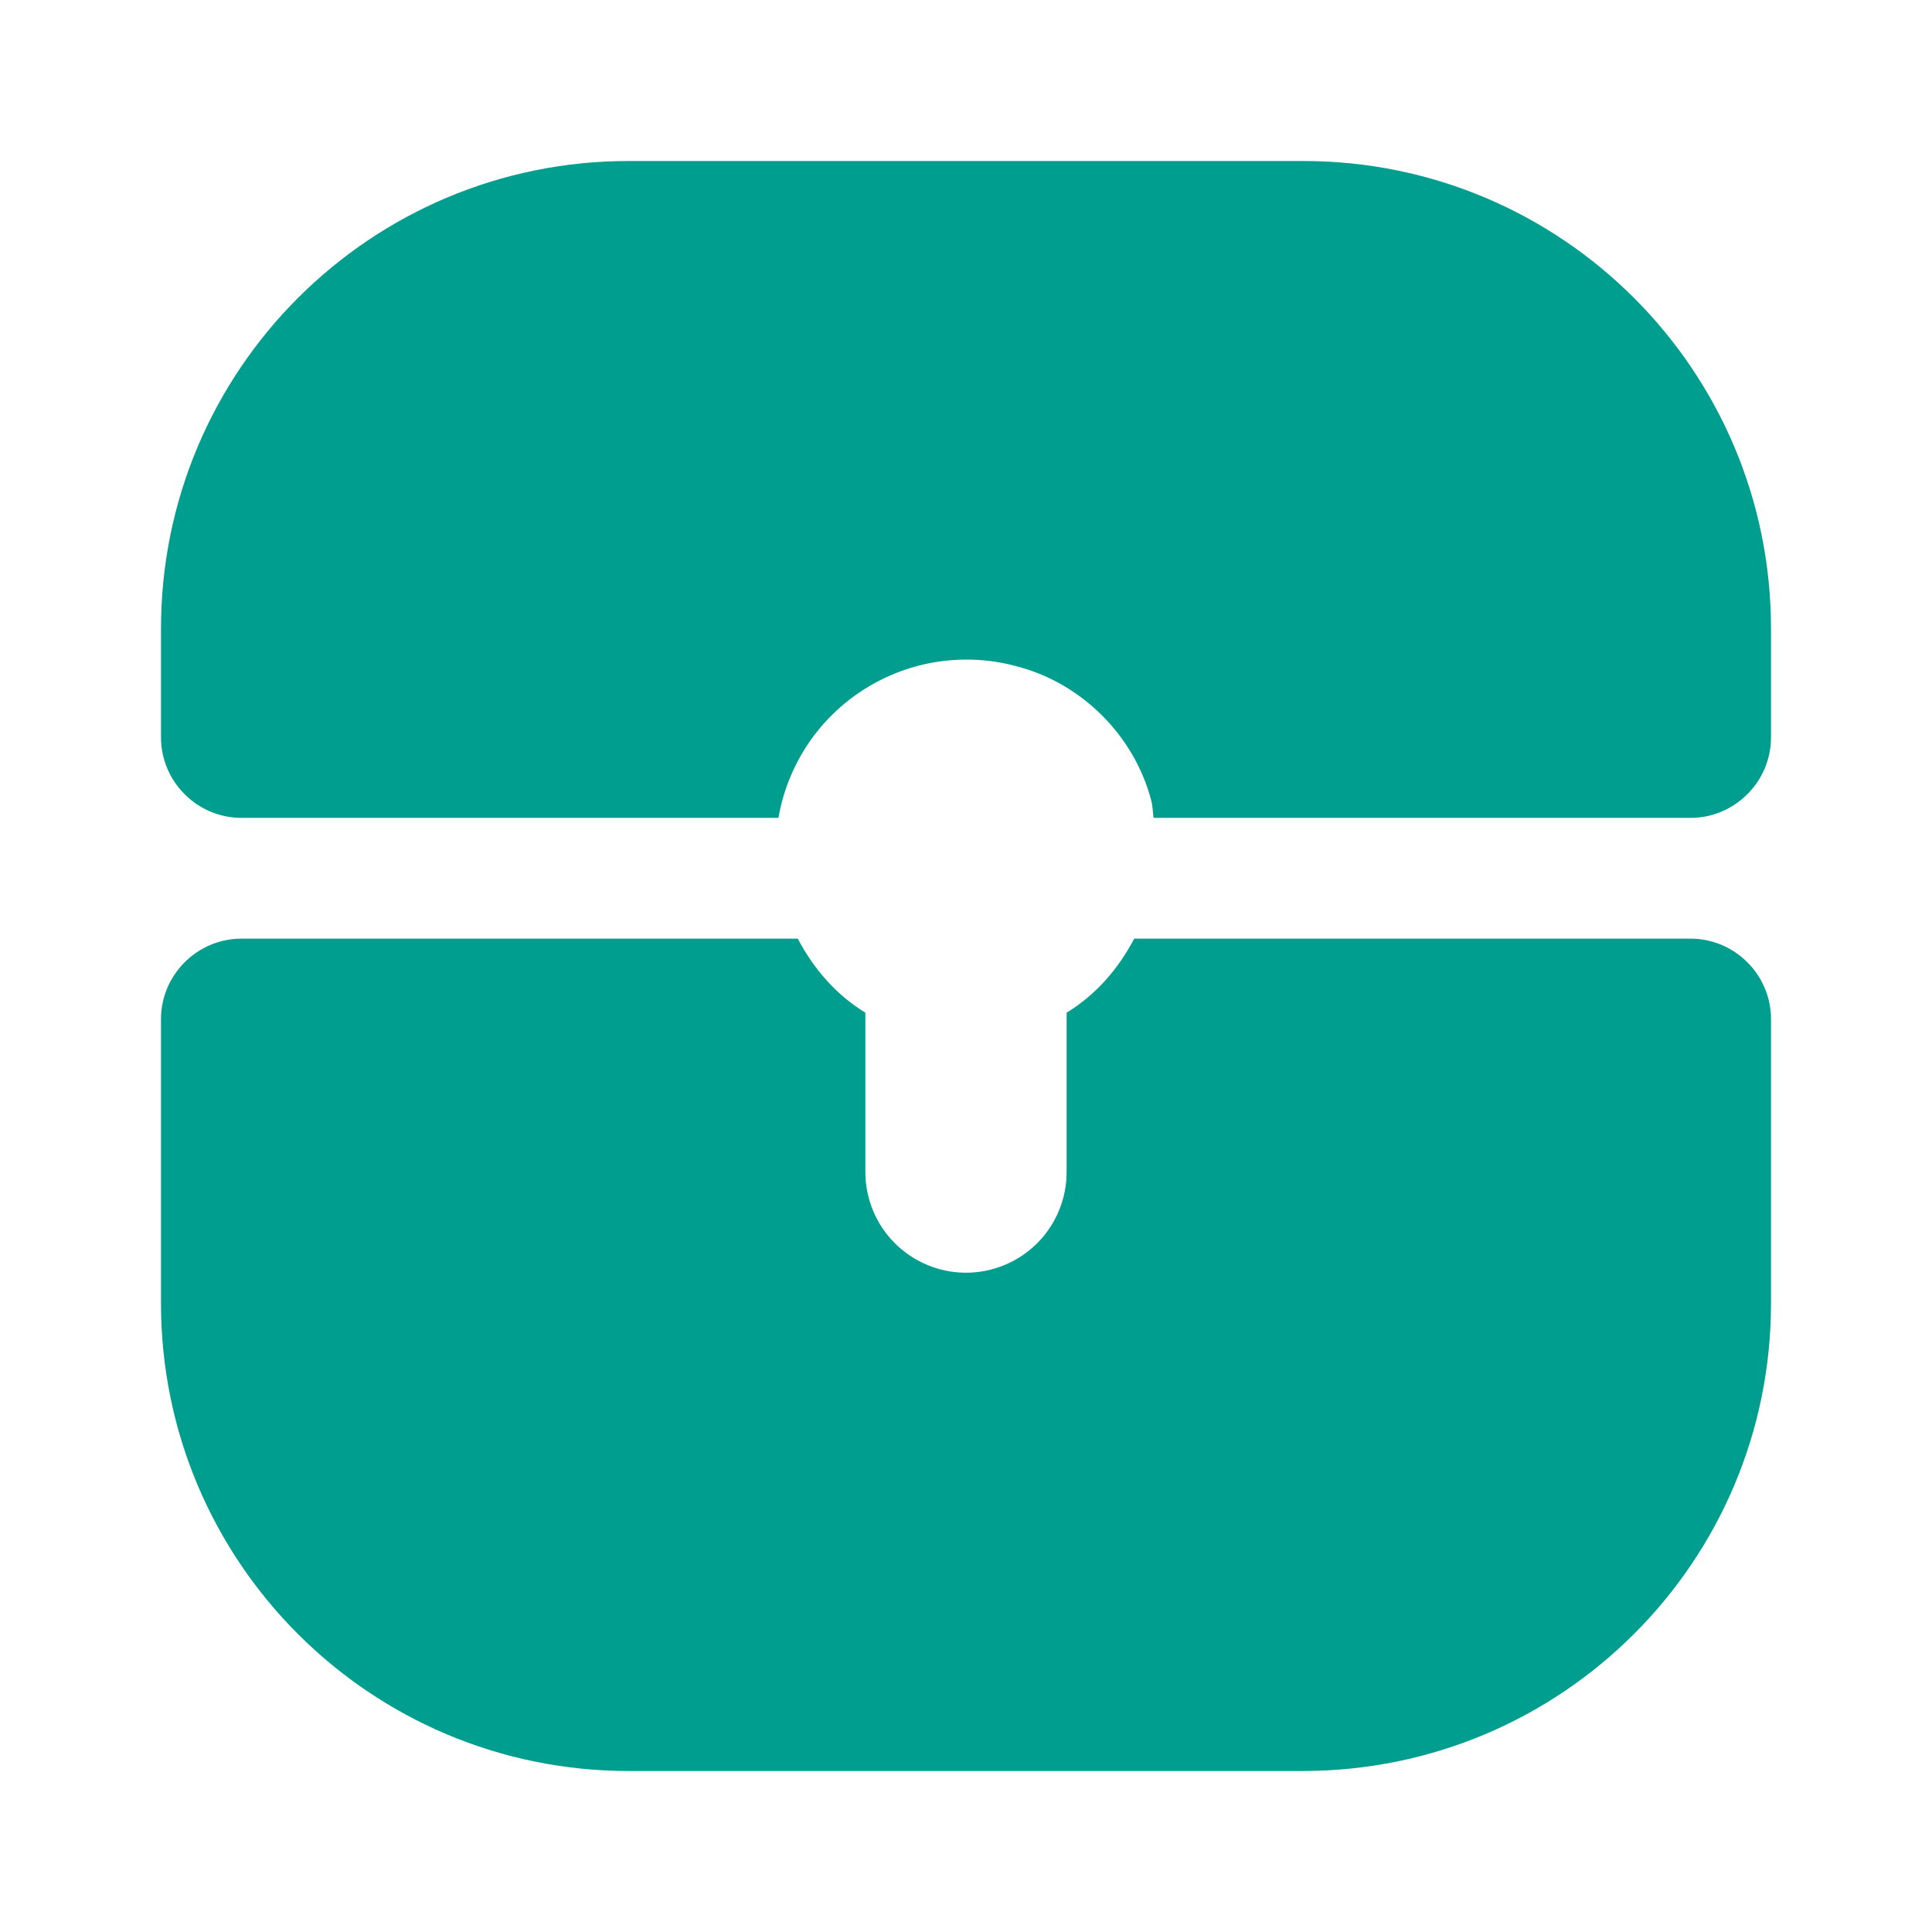
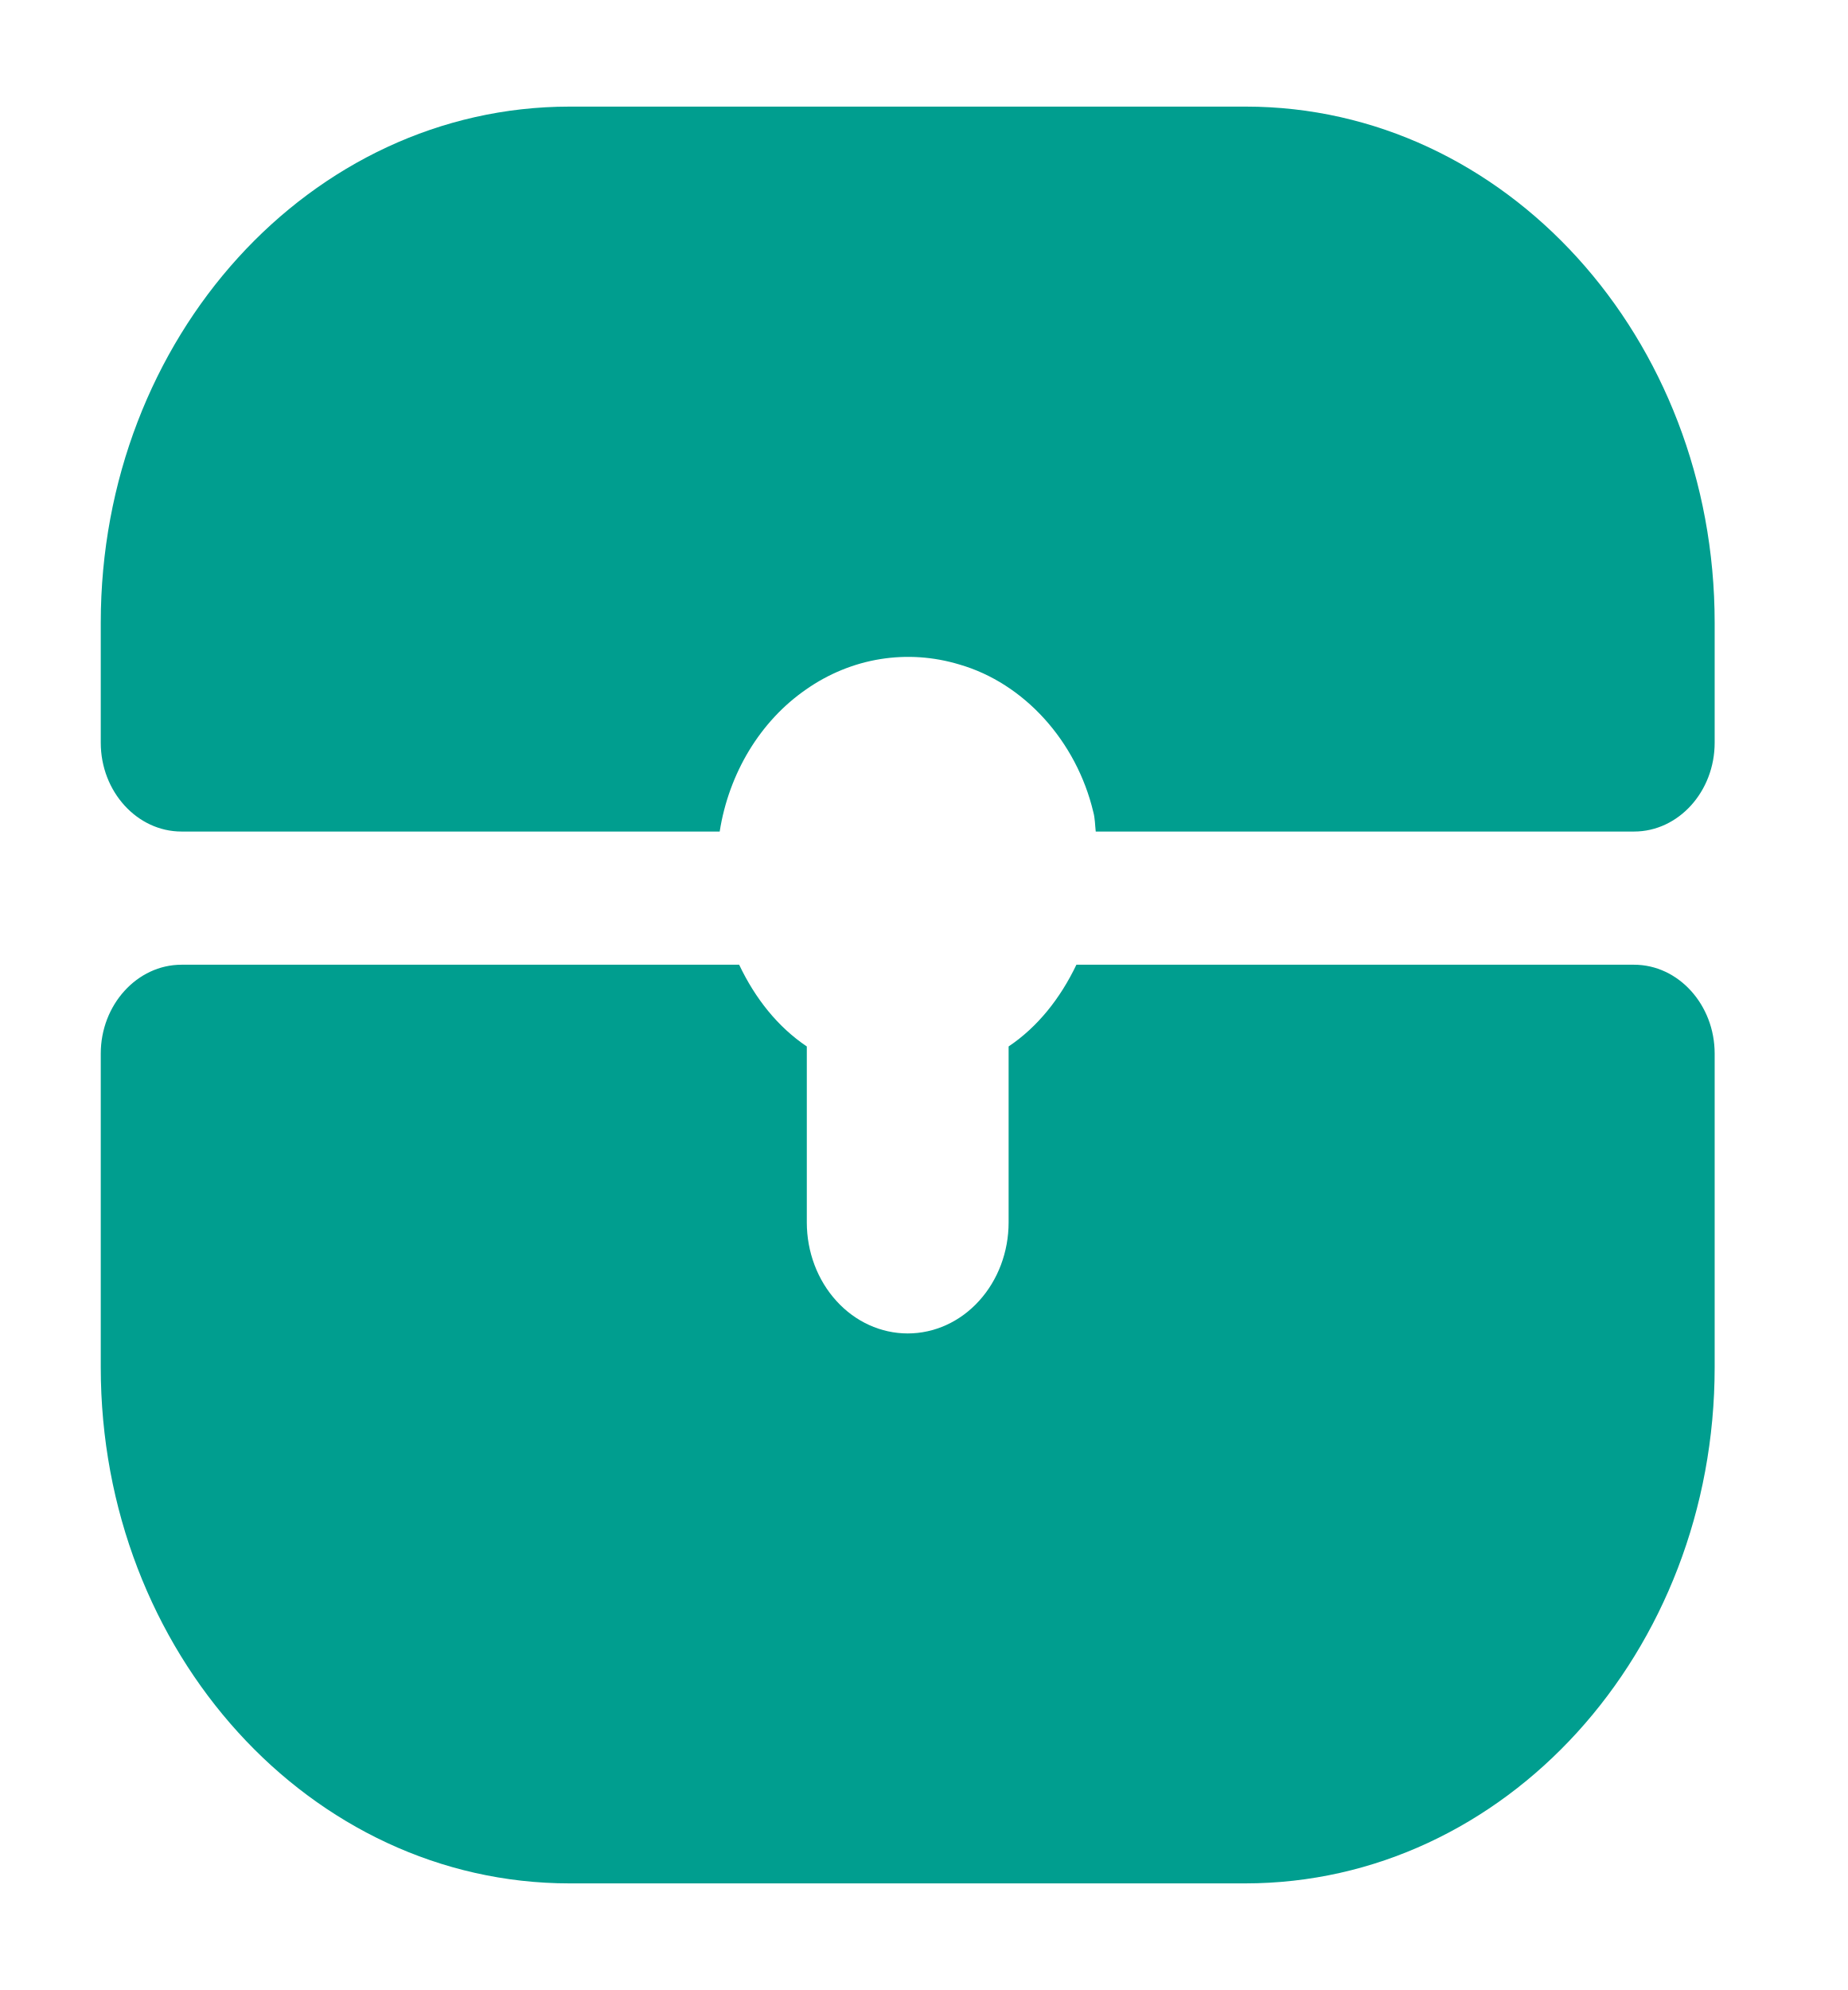
- <svg xmlns="http://www.w3.org/2000/svg" width="24" height="24" viewBox="0 0 24 24" fill="none">
-   <g id="icon Toolbox">
-     <path id="Vector" d="M13.25 12.58V14.56C13.25 14.892 13.118 15.21 12.884 15.444C12.649 15.678 12.332 15.81 12 15.81C11.668 15.81 11.351 15.678 11.116 15.444C10.882 15.21 10.75 14.892 10.75 14.56V12.58C10.39 12.36 10.11 12.04 9.91 11.66H3C2.45 11.66 2 12.11 2 12.66V16.19C2 19.4 4.6 22 7.81 22H16.18C19.4 22 22 19.4 22 16.19V12.66C22 12.11 21.55 11.66 21 11.66H14.09C13.89 12.04 13.61 12.36 13.25 12.58ZM16.19 2H7.81C4.6 2 2 4.6 2 7.81V9.16C2 9.71 2.45 10.16 3 10.16H9.67C9.726 9.834 9.851 9.523 10.034 9.247C10.218 8.972 10.458 8.738 10.738 8.561C11.018 8.384 11.332 8.267 11.659 8.219C11.987 8.171 12.321 8.191 12.64 8.28C13.44 8.49 14.09 9.14 14.3 9.94C14.32 10.01 14.32 10.09 14.33 10.16H21C21.55 10.16 22 9.71 22 9.16V7.81C22 4.6 19.4 2 16.19 2Z" fill="#009E8F" />
-   </g>
+ <svg xmlns="http://www.w3.org/2000/svg" width="13" height="14" viewBox="0 0 13 14" fill="none">
+   <path d="M7.097 7.362V8.6C7.097 8.807 7.022 9.006 6.889 9.152C6.756 9.299 6.575 9.381 6.387 9.381C6.199 9.381 6.018 9.299 5.885 9.152C5.752 9.006 5.677 8.807 5.677 8.6V7.362C5.473 7.225 5.314 7.025 5.201 6.787H1.277C0.965 6.787 0.709 7.069 0.709 7.412V9.619C0.709 11.625 2.185 13.25 4.008 13.25H8.761C10.589 13.25 12.065 11.625 12.065 9.619V7.412C12.065 7.069 11.81 6.787 11.498 6.787H7.574C7.46 7.025 7.301 7.225 7.097 7.362ZM8.766 0.75H4.008C2.185 0.75 0.709 2.375 0.709 4.381V5.225C0.709 5.569 0.965 5.85 1.277 5.85H5.064C5.096 5.646 5.167 5.452 5.271 5.28C5.376 5.107 5.512 4.961 5.671 4.851C5.829 4.74 6.008 4.667 6.194 4.637C6.38 4.607 6.569 4.62 6.751 4.675C7.205 4.806 7.574 5.213 7.693 5.713C7.705 5.756 7.705 5.806 7.71 5.85H11.498C11.81 5.85 12.065 5.569 12.065 5.225V4.381C12.065 2.375 10.589 0.75 8.766 0.75Z" fill="#009E8F" />
</svg>
